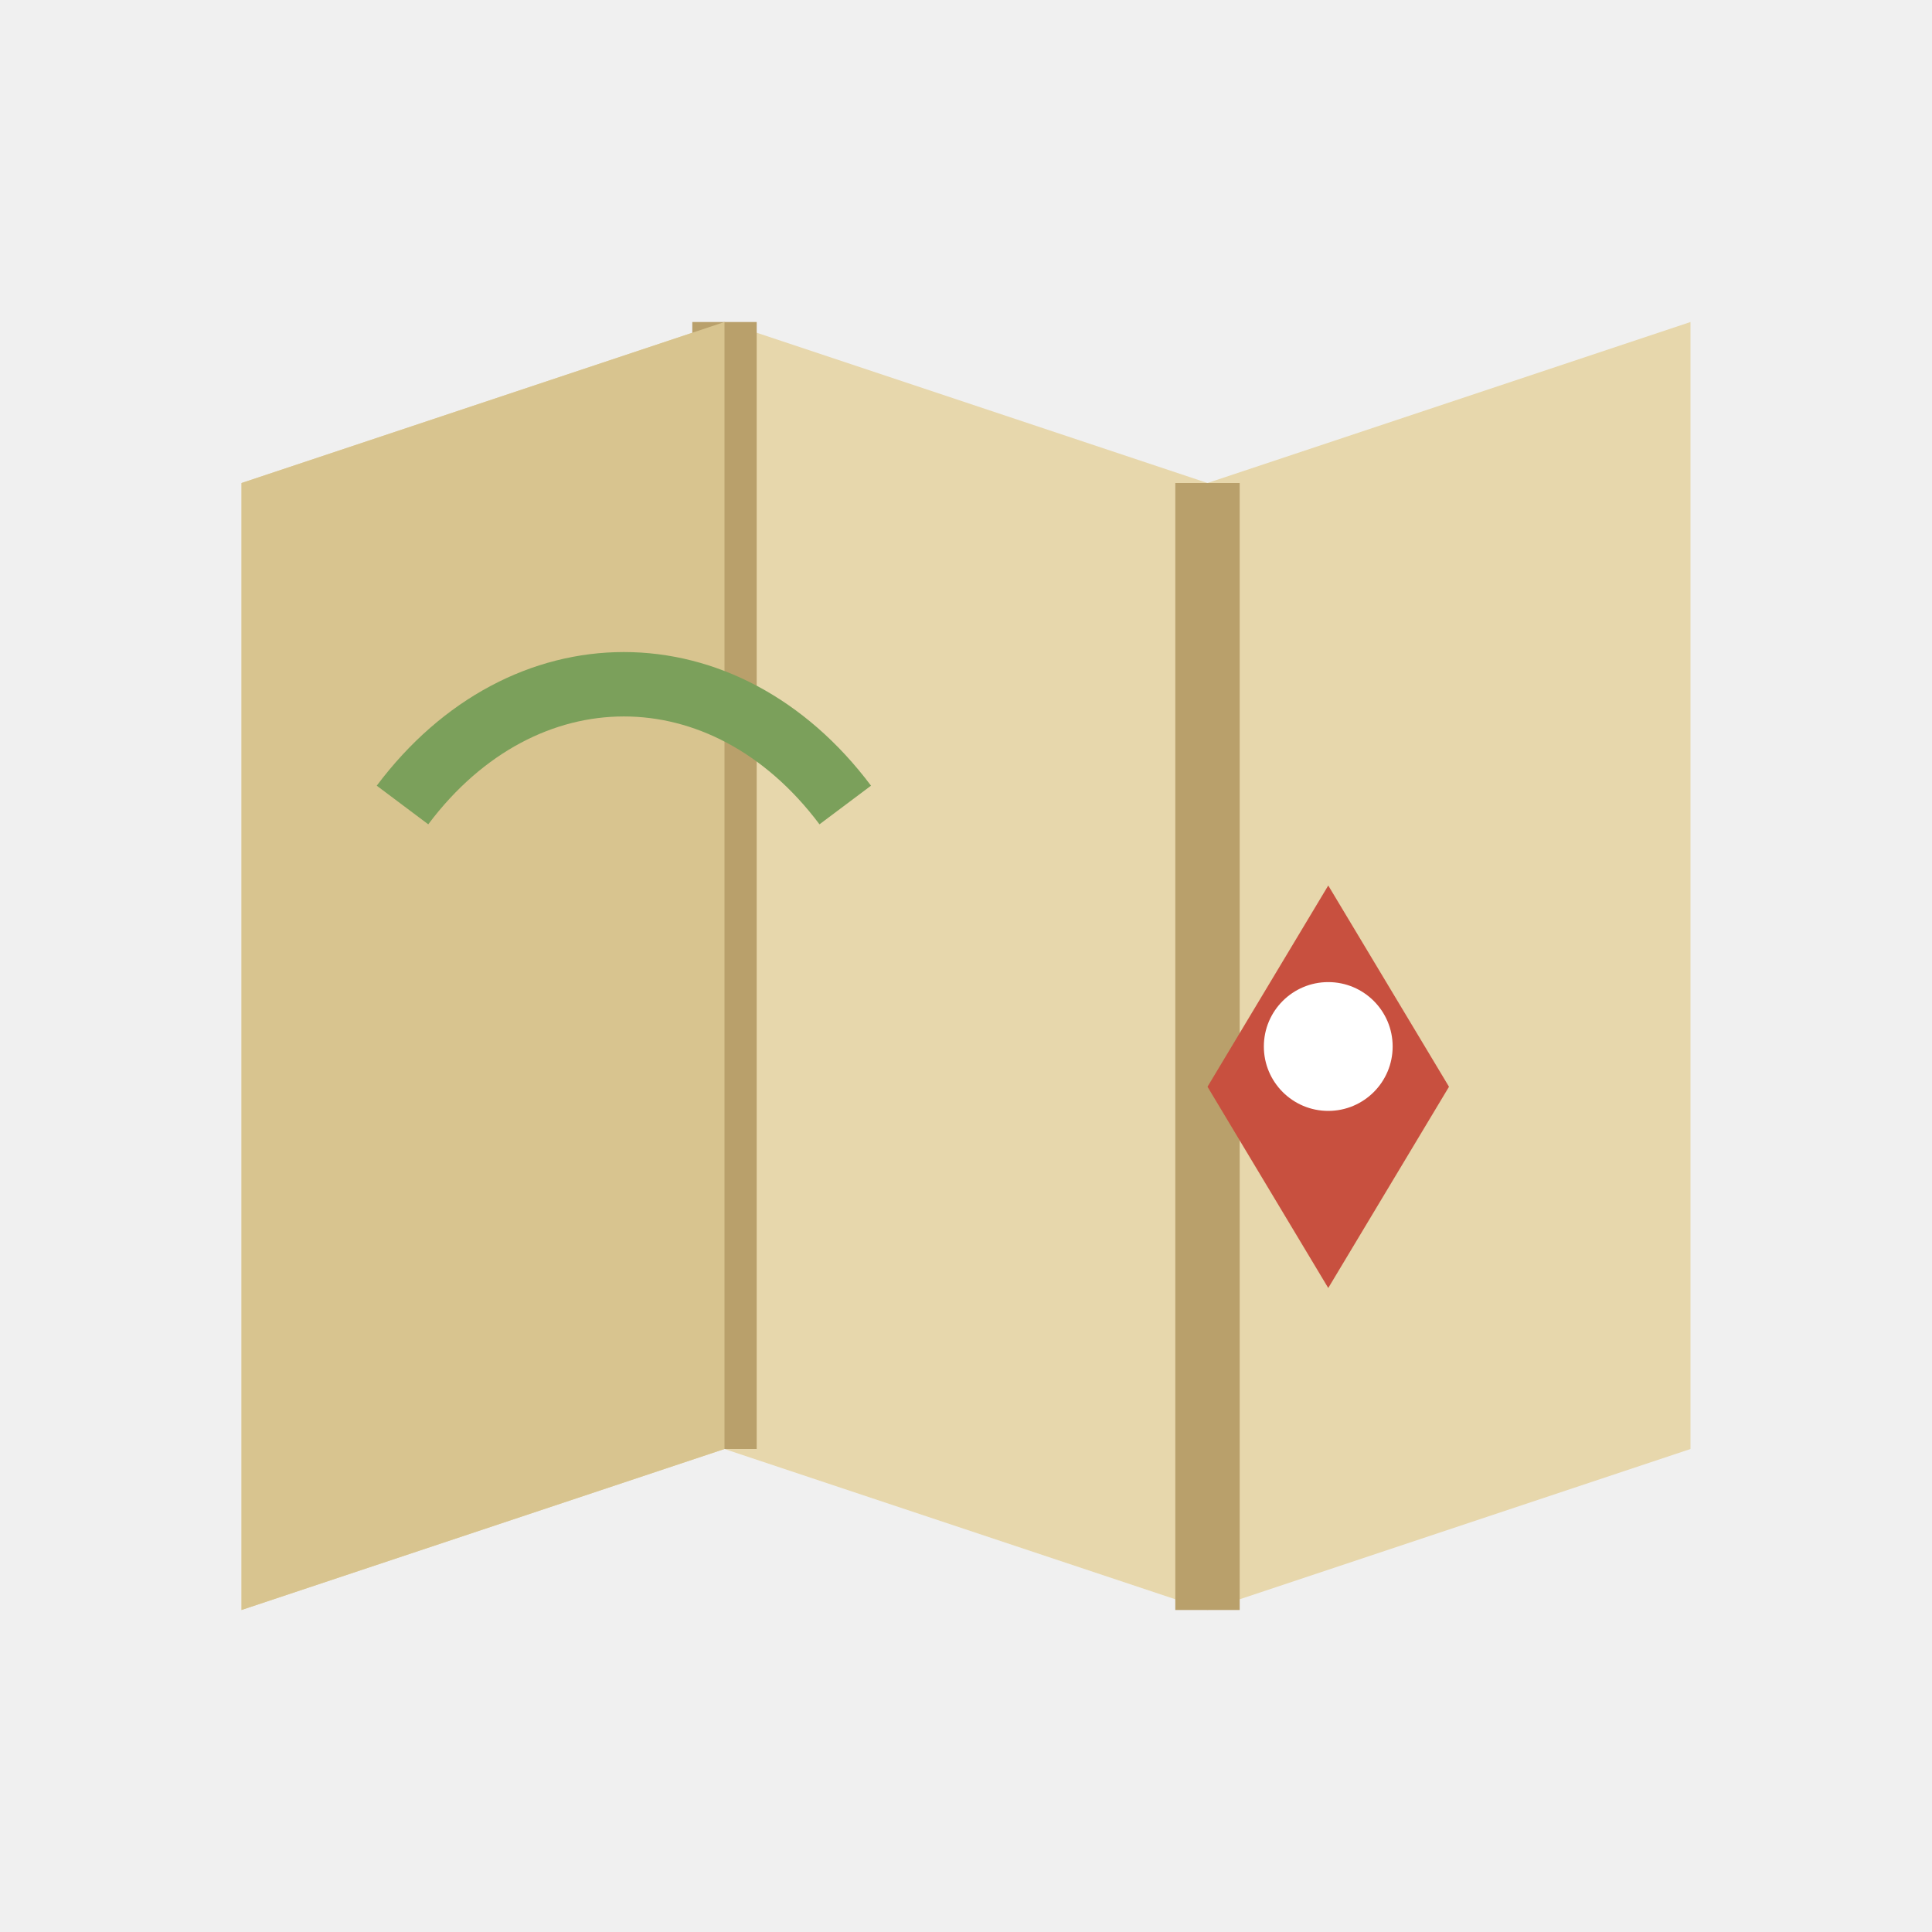
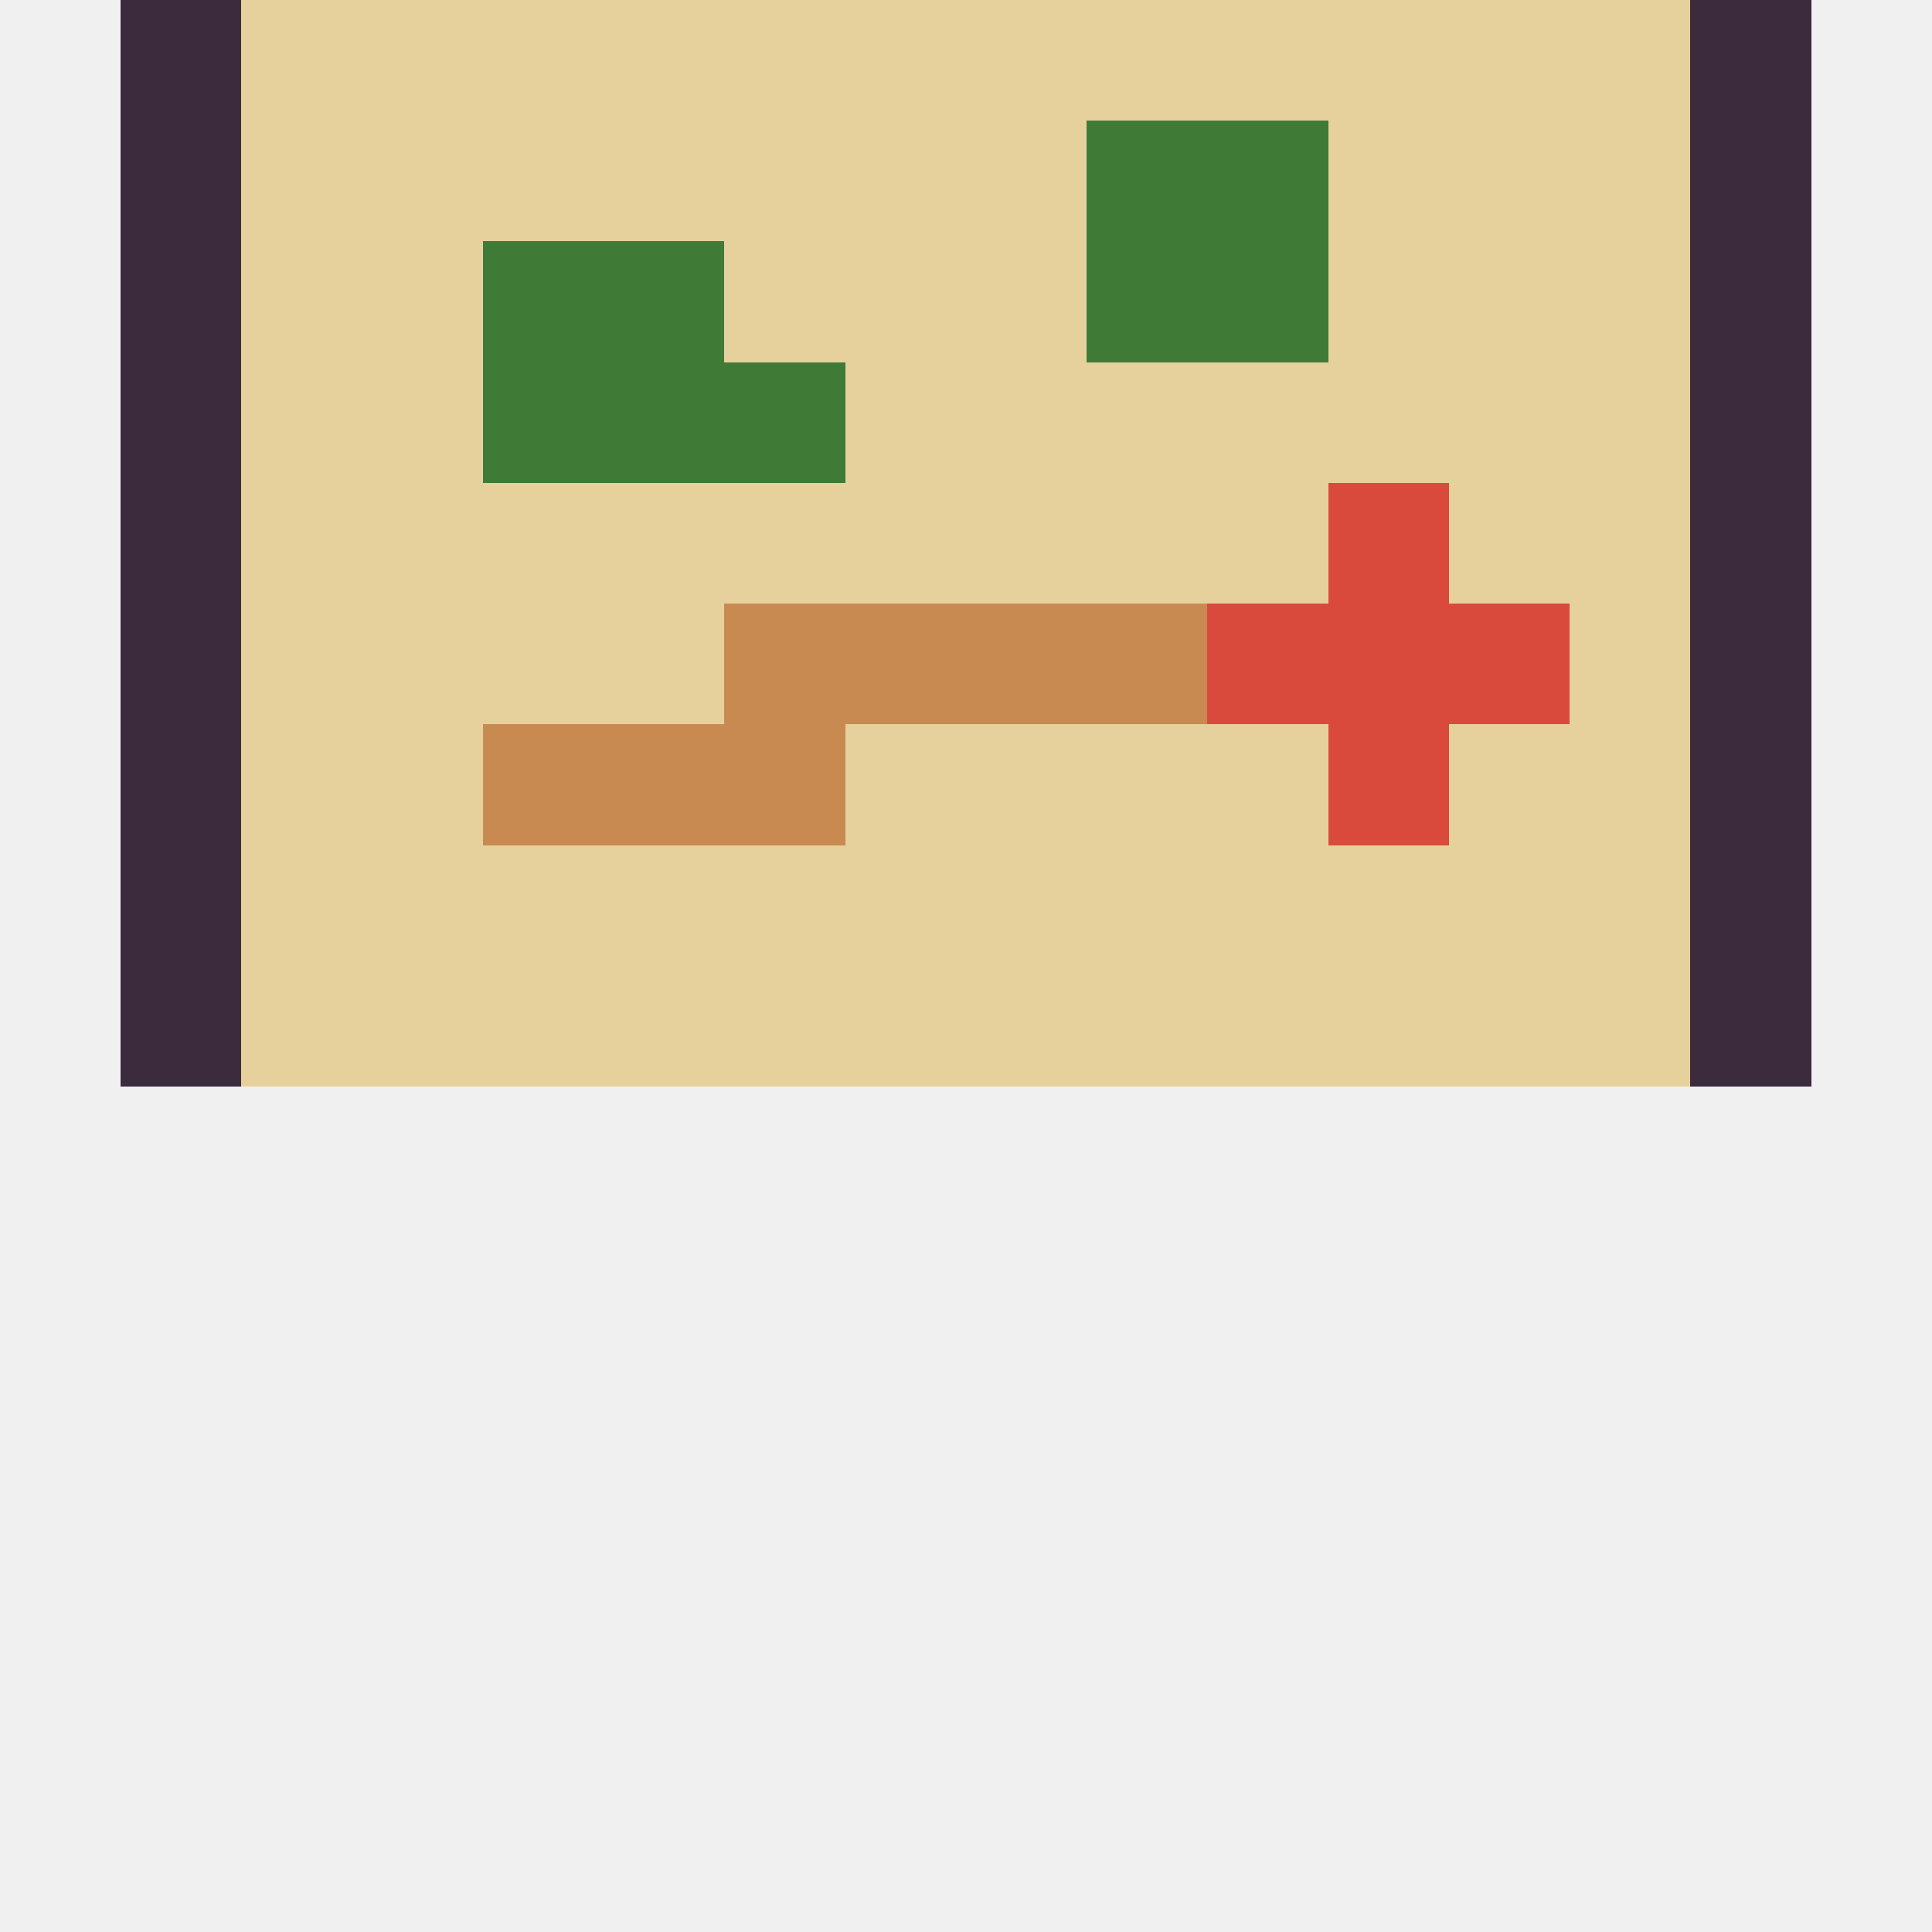
- <svg xmlns="http://www.w3.org/2000/svg" viewBox="0 0 48 48">
-   <path d="M6 12l12-4 12 4 12-4v28l-12 4-12-4-12 4z" fill="#e7d7ac" />
-   <path d="M18 8v28M30 12v28" stroke="#b9a06b" stroke-width="1.6" fill="none" />
-   <path d="M6 12l12-4v28l-12 4z" fill="#d8c48f" />
-   <path d="M10 20c3-4 8-4 11 0" stroke="#7ba05b" stroke-width="1.6" fill="none" />
-   <path d="M33 22l3 5-3 5-3-5z" fill="#c8503f" />
-   <circle cx="33" cy="26" r="1.6" fill="#fff" />
+ <svg xmlns="http://www.w3.org/2000/svg" viewBox="0 0 16 16" shape-rendering="crispEdges">
+   <rect x="1" y="0" width="1" height="1" fill="#3b2b3c" />
+   <rect x="2" y="0" width="12" height="1" fill="#e6d19c" />
+   <rect x="14" y="0" width="1" height="1" fill="#3b2b3c" />
+   <rect x="1" y="1" width="1" height="1" fill="#3b2b3c" />
+   <rect x="2" y="1" width="7" height="1" fill="#e6d19c" />
+   <rect x="9" y="1" width="2" height="1" fill="#3f7a37" />
+   <rect x="11" y="1" width="3" height="1" fill="#e6d19c" />
+   <rect x="14" y="1" width="1" height="1" fill="#3b2b3c" />
+   <rect x="1" y="2" width="1" height="1" fill="#3b2b3c" />
+   <rect x="2" y="2" width="2" height="1" fill="#e6d19c" />
+   <rect x="4" y="2" width="2" height="1" fill="#3f7a37" />
+   <rect x="6" y="2" width="3" height="1" fill="#e6d19c" />
+   <rect x="9" y="2" width="2" height="1" fill="#3f7a37" />
+   <rect x="11" y="2" width="3" height="1" fill="#e6d19c" />
+   <rect x="14" y="2" width="1" height="1" fill="#3b2b3c" />
+   <rect x="1" y="3" width="1" height="1" fill="#3b2b3c" />
+   <rect x="2" y="3" width="2" height="1" fill="#e6d19c" />
+   <rect x="4" y="3" width="3" height="1" fill="#3f7a37" />
+   <rect x="7" y="3" width="7" height="1" fill="#e6d19c" />
+   <rect x="14" y="3" width="1" height="1" fill="#3b2b3c" />
+   <rect x="1" y="4" width="1" height="1" fill="#3b2b3c" />
+   <rect x="2" y="4" width="9" height="1" fill="#e6d19c" />
+   <rect x="11" y="4" width="1" height="1" fill="#d94a3d" />
+   <rect x="12" y="4" width="2" height="1" fill="#e6d19c" />
+   <rect x="14" y="4" width="1" height="1" fill="#3b2b3c" />
+   <rect x="1" y="5" width="1" height="1" fill="#3b2b3c" />
+   <rect x="2" y="5" width="4" height="1" fill="#e6d19c" />
+   <rect x="6" y="5" width="4" height="1" fill="#c98a52" />
+   <rect x="10" y="5" width="3" height="1" fill="#d94a3d" />
+   <rect x="13" y="5" width="1" height="1" fill="#e6d19c" />
+   <rect x="14" y="5" width="1" height="1" fill="#3b2b3c" />
+   <rect x="1" y="6" width="1" height="1" fill="#3b2b3c" />
+   <rect x="2" y="6" width="2" height="1" fill="#e6d19c" />
+   <rect x="4" y="6" width="3" height="1" fill="#c98a52" />
+   <rect x="7" y="6" width="4" height="1" fill="#e6d19c" />
+   <rect x="11" y="6" width="1" height="1" fill="#d94a3d" />
+   <rect x="12" y="6" width="2" height="1" fill="#e6d19c" />
+   <rect x="14" y="6" width="1" height="1" fill="#3b2b3c" />
+   <rect x="1" y="7" width="1" height="1" fill="#3b2b3c" />
+   <rect x="2" y="7" width="12" height="1" fill="#e6d19c" />
+   <rect x="14" y="7" width="1" height="1" fill="#3b2b3c" />
+   <rect x="1" y="8" width="1" height="1" fill="#3b2b3c" />
+   <rect x="2" y="8" width="12" height="1" fill="#e6d19c" />
+   <rect x="14" y="8" width="1" height="1" fill="#3b2b3c" />
</svg>
